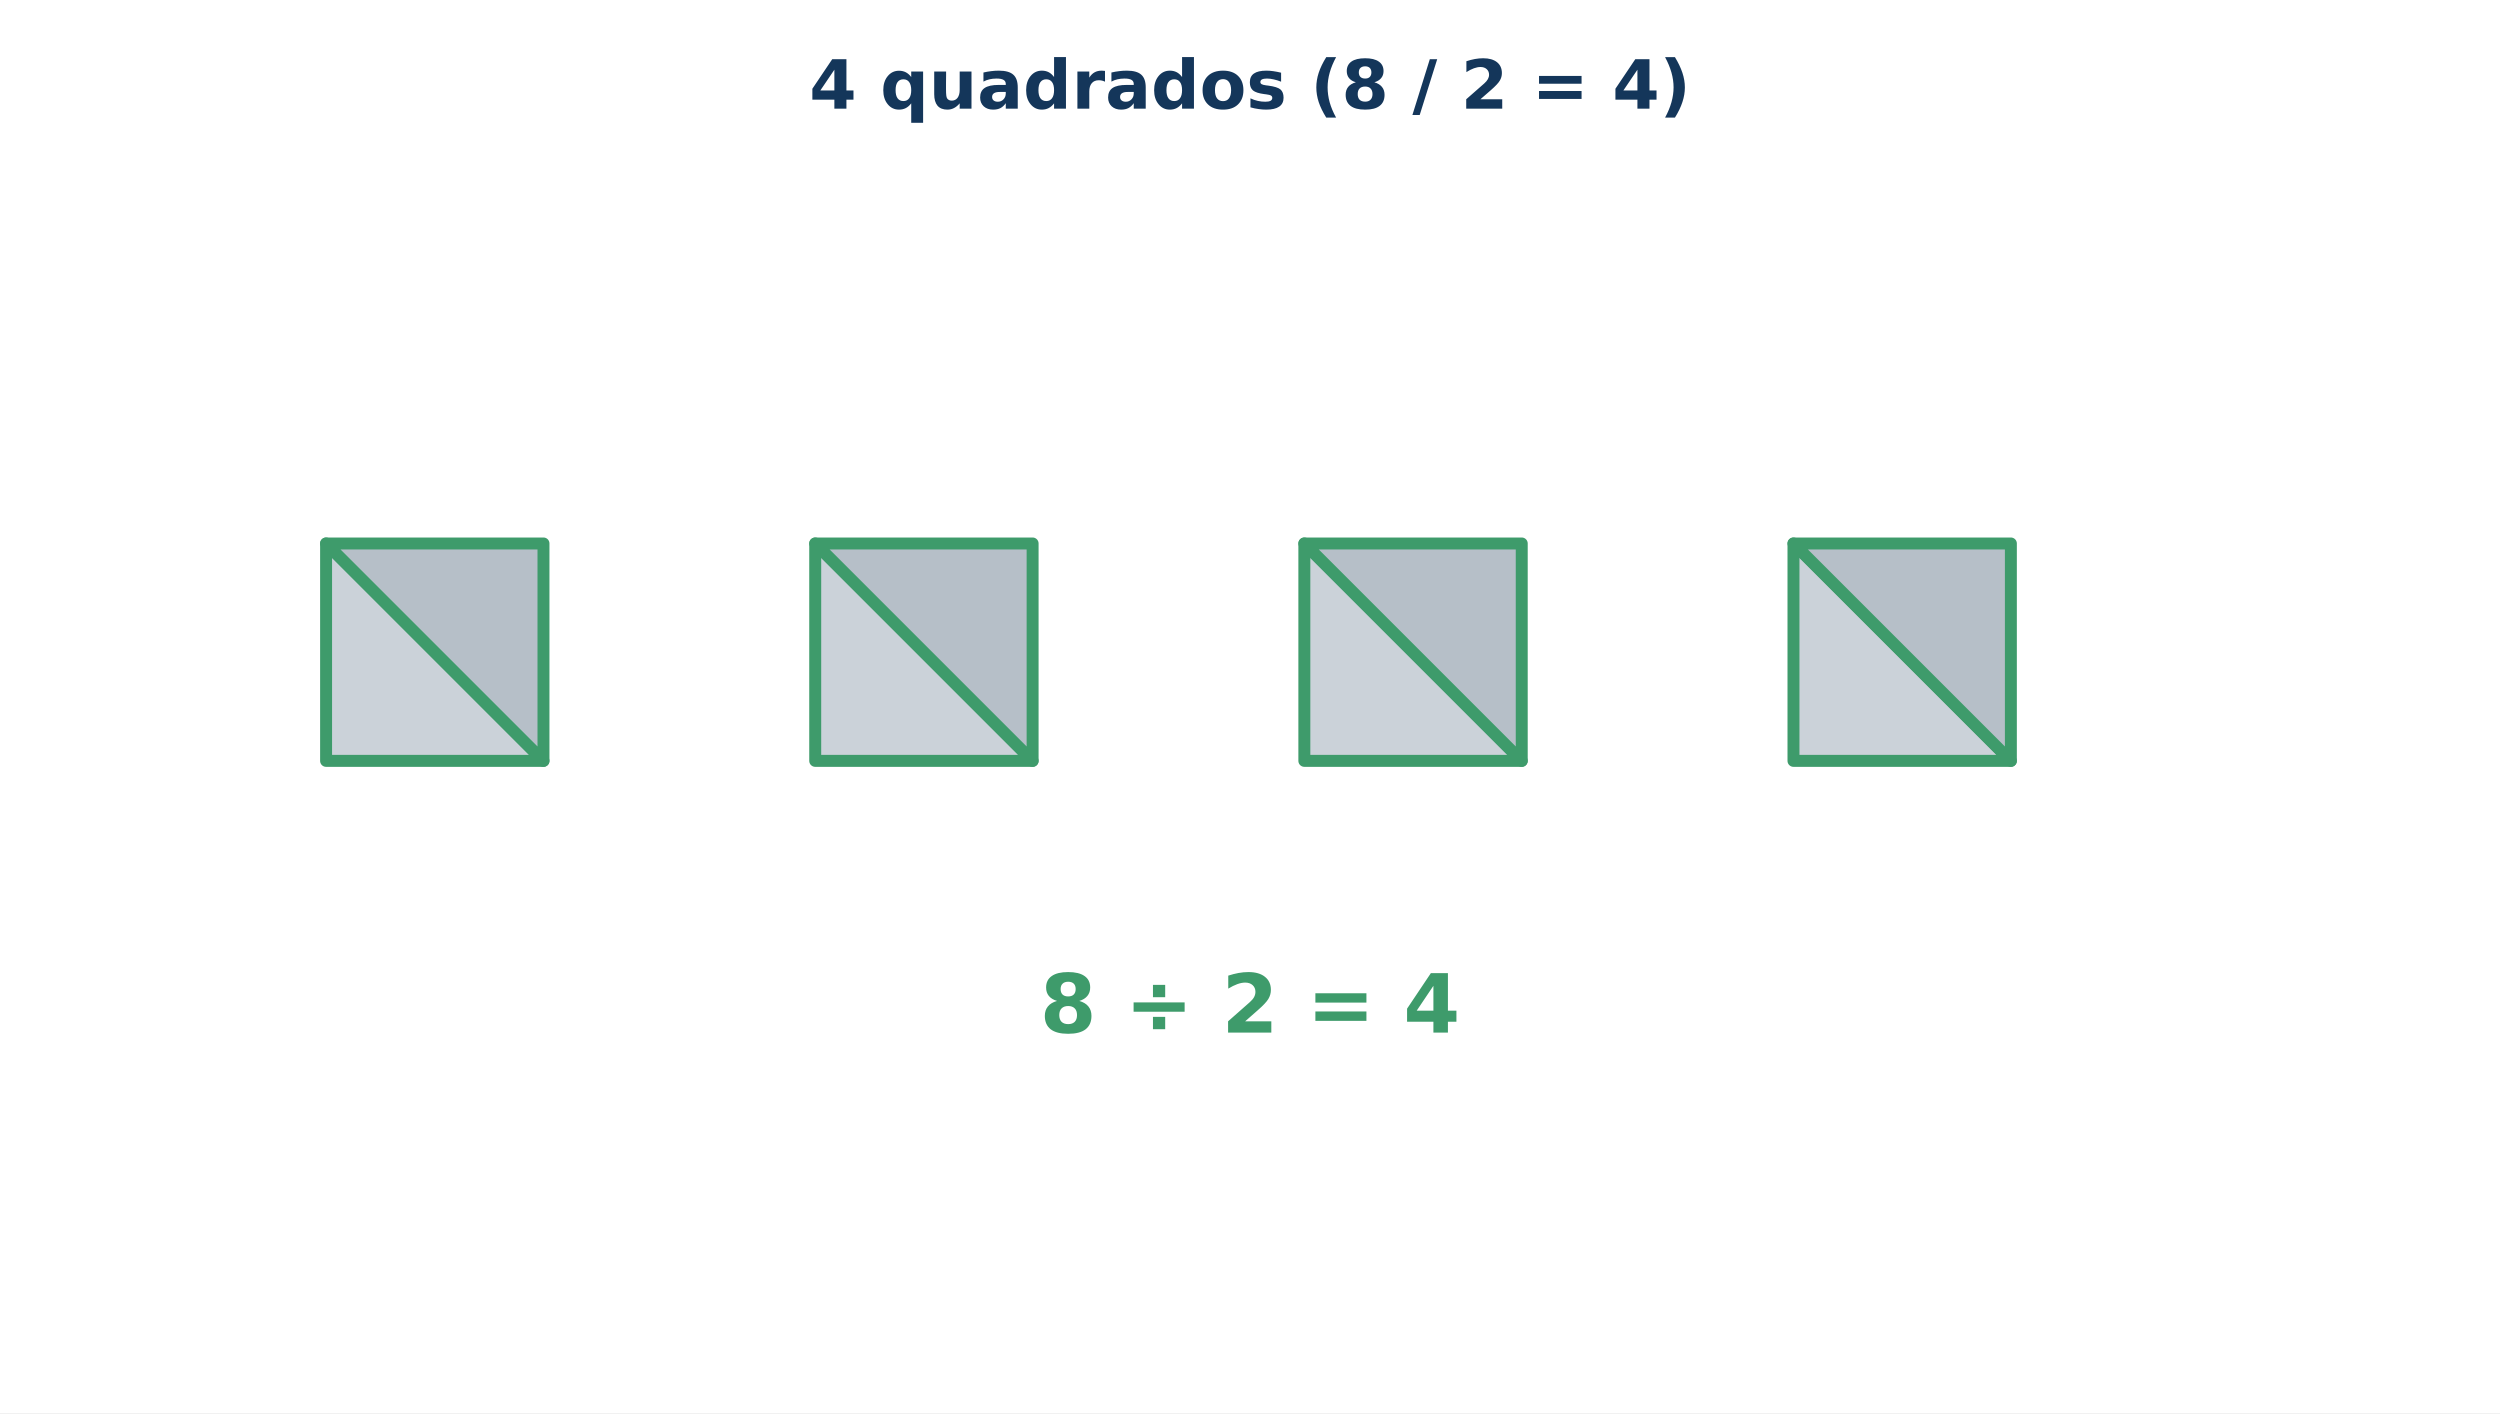
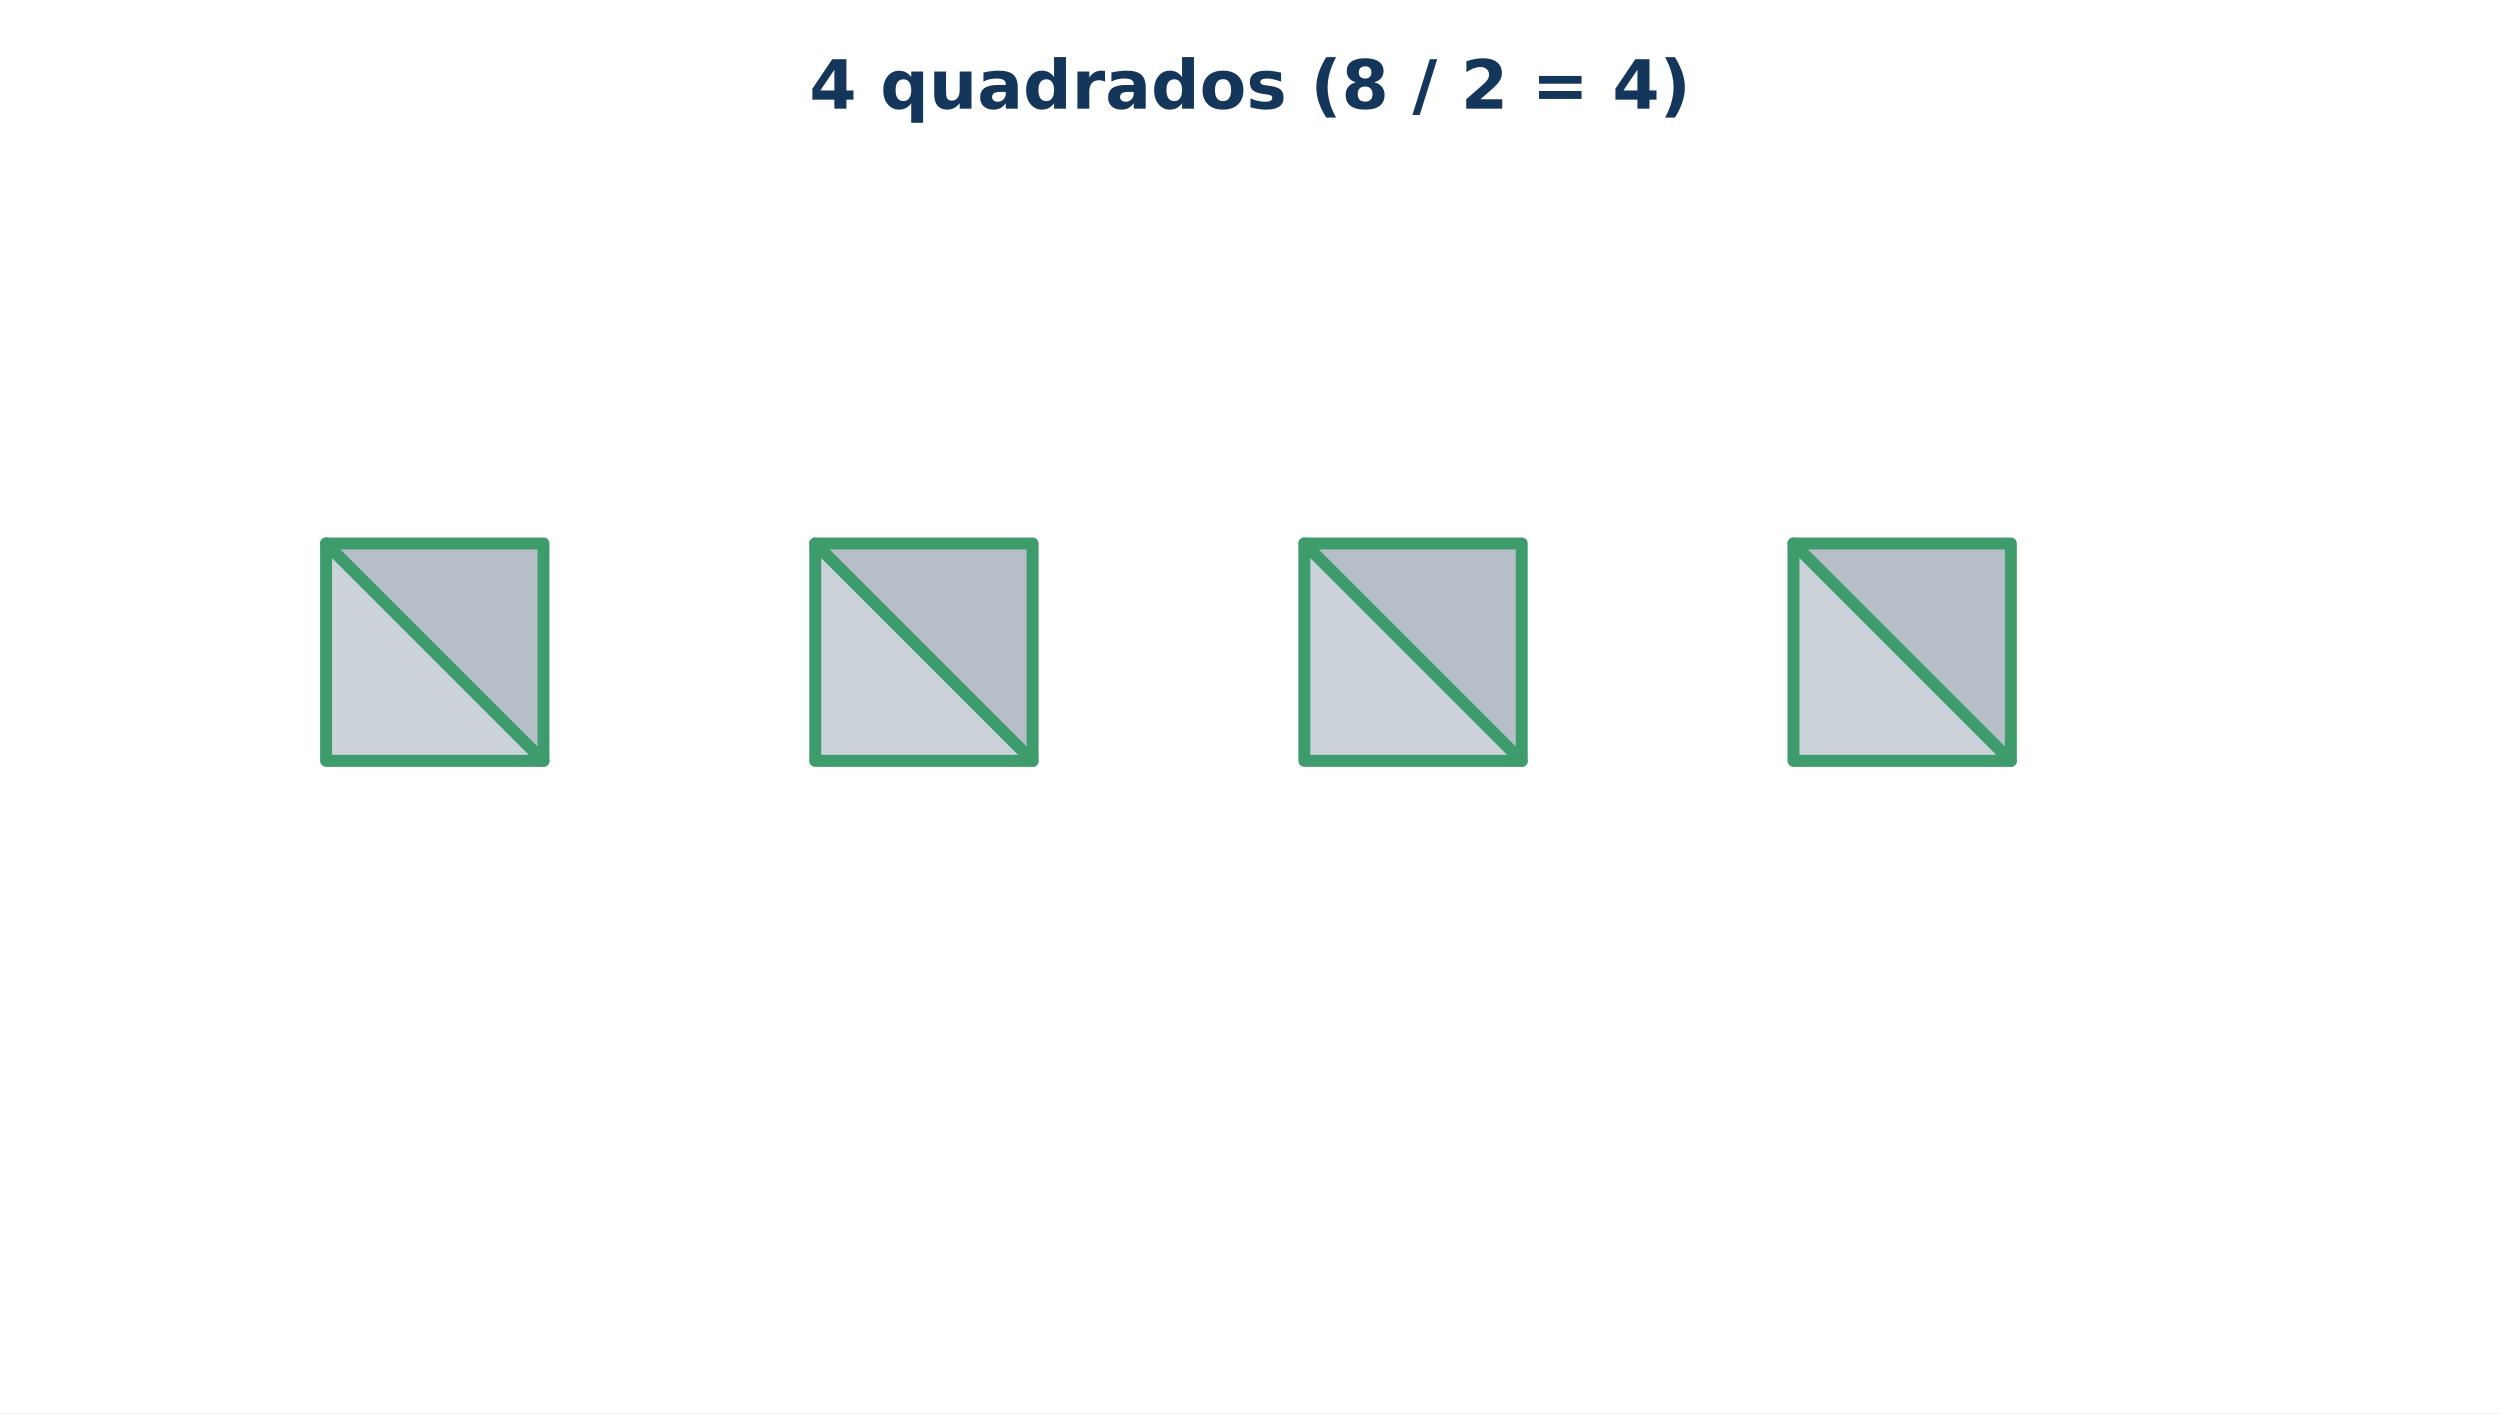
- <svg xmlns="http://www.w3.org/2000/svg" viewBox="0 0 460 260">
-   <rect width="460" height="260" fill="white" />
-   <text x="230.0" y="20" font-family="DejaVu Sans" font-size="12.5" font-weight="bold" fill="#14365A" text-anchor="middle">4 quadrados (8 / 2 = 4)</text>
-   <polygon points="60,140 100,140 60,100" fill="#CBD2D9" stroke="#3E9B6B" stroke-width="2.2" stroke-linejoin="round" stroke-linecap="round" />
-   <polygon points="100,140 100,100 60,100" fill="#B6BFC8" stroke="#3E9B6B" stroke-width="2.2" stroke-linejoin="round" stroke-linecap="round" />
-   <polygon points="150,140 190,140 150,100" fill="#CBD2D9" stroke="#3E9B6B" stroke-width="2.2" stroke-linejoin="round" stroke-linecap="round" />
-   <polygon points="190,140 190,100 150,100" fill="#B6BFC8" stroke="#3E9B6B" stroke-width="2.2" stroke-linejoin="round" stroke-linecap="round" />
-   <polygon points="240,140 280,140 240,100" fill="#CBD2D9" stroke="#3E9B6B" stroke-width="2.2" stroke-linejoin="round" stroke-linecap="round" />
-   <polygon points="280,140 280,100 240,100" fill="#B6BFC8" stroke="#3E9B6B" stroke-width="2.2" stroke-linejoin="round" stroke-linecap="round" />
-   <polygon points="330,140 370,140 330,100" fill="#CBD2D9" stroke="#3E9B6B" stroke-width="2.2" stroke-linejoin="round" stroke-linecap="round" />
-   <polygon points="370,140 370,100 330,100" fill="#B6BFC8" stroke="#3E9B6B" stroke-width="2.2" stroke-linejoin="round" stroke-linecap="round" />
-   <text x="230.0" y="190" font-family="DejaVu Sans" font-size="15" font-weight="bold" fill="#3E9B6B" text-anchor="middle">8 ÷ 2 = 4</text>
+ <svg xmlns="http://www.w3.org/2000/svg" viewBox="0 0 460 260" version="1.1" id="svg8">
+   <defs id="defs8" />
+   <rect width="460" height="260" fill="white" id="rect1" />
+   <text x="230.0" y="20" font-family="DejaVu Sans" font-size="12.5" font-weight="bold" fill="#14365A" text-anchor="middle" id="text1">4 quadrados (8 / 2 = 4)</text>
+   <polygon points="60,140 100,140 60,100" fill="#CBD2D9" stroke="#3E9B6B" stroke-width="2.2" stroke-linejoin="round" stroke-linecap="round" id="polygon1" />
+   <polygon points="100,140 100,100 60,100" fill="#B6BFC8" stroke="#3E9B6B" stroke-width="2.2" stroke-linejoin="round" stroke-linecap="round" id="polygon2" />
+   <polygon points="150,140 190,140 150,100" fill="#CBD2D9" stroke="#3E9B6B" stroke-width="2.2" stroke-linejoin="round" stroke-linecap="round" id="polygon3" />
+   <polygon points="190,140 190,100 150,100" fill="#B6BFC8" stroke="#3E9B6B" stroke-width="2.2" stroke-linejoin="round" stroke-linecap="round" id="polygon4" />
+   <polygon points="240,140 280,140 240,100" fill="#CBD2D9" stroke="#3E9B6B" stroke-width="2.2" stroke-linejoin="round" stroke-linecap="round" id="polygon5" />
+   <polygon points="280,140 280,100 240,100" fill="#B6BFC8" stroke="#3E9B6B" stroke-width="2.2" stroke-linejoin="round" stroke-linecap="round" id="polygon6" />
+   <polygon points="330,140 370,140 330,100" fill="#CBD2D9" stroke="#3E9B6B" stroke-width="2.2" stroke-linejoin="round" stroke-linecap="round" id="polygon7" />
+   <polygon points="370,140 370,100 330,100" fill="#B6BFC8" stroke="#3E9B6B" stroke-width="2.2" stroke-linejoin="round" stroke-linecap="round" id="polygon8" />
</svg>
